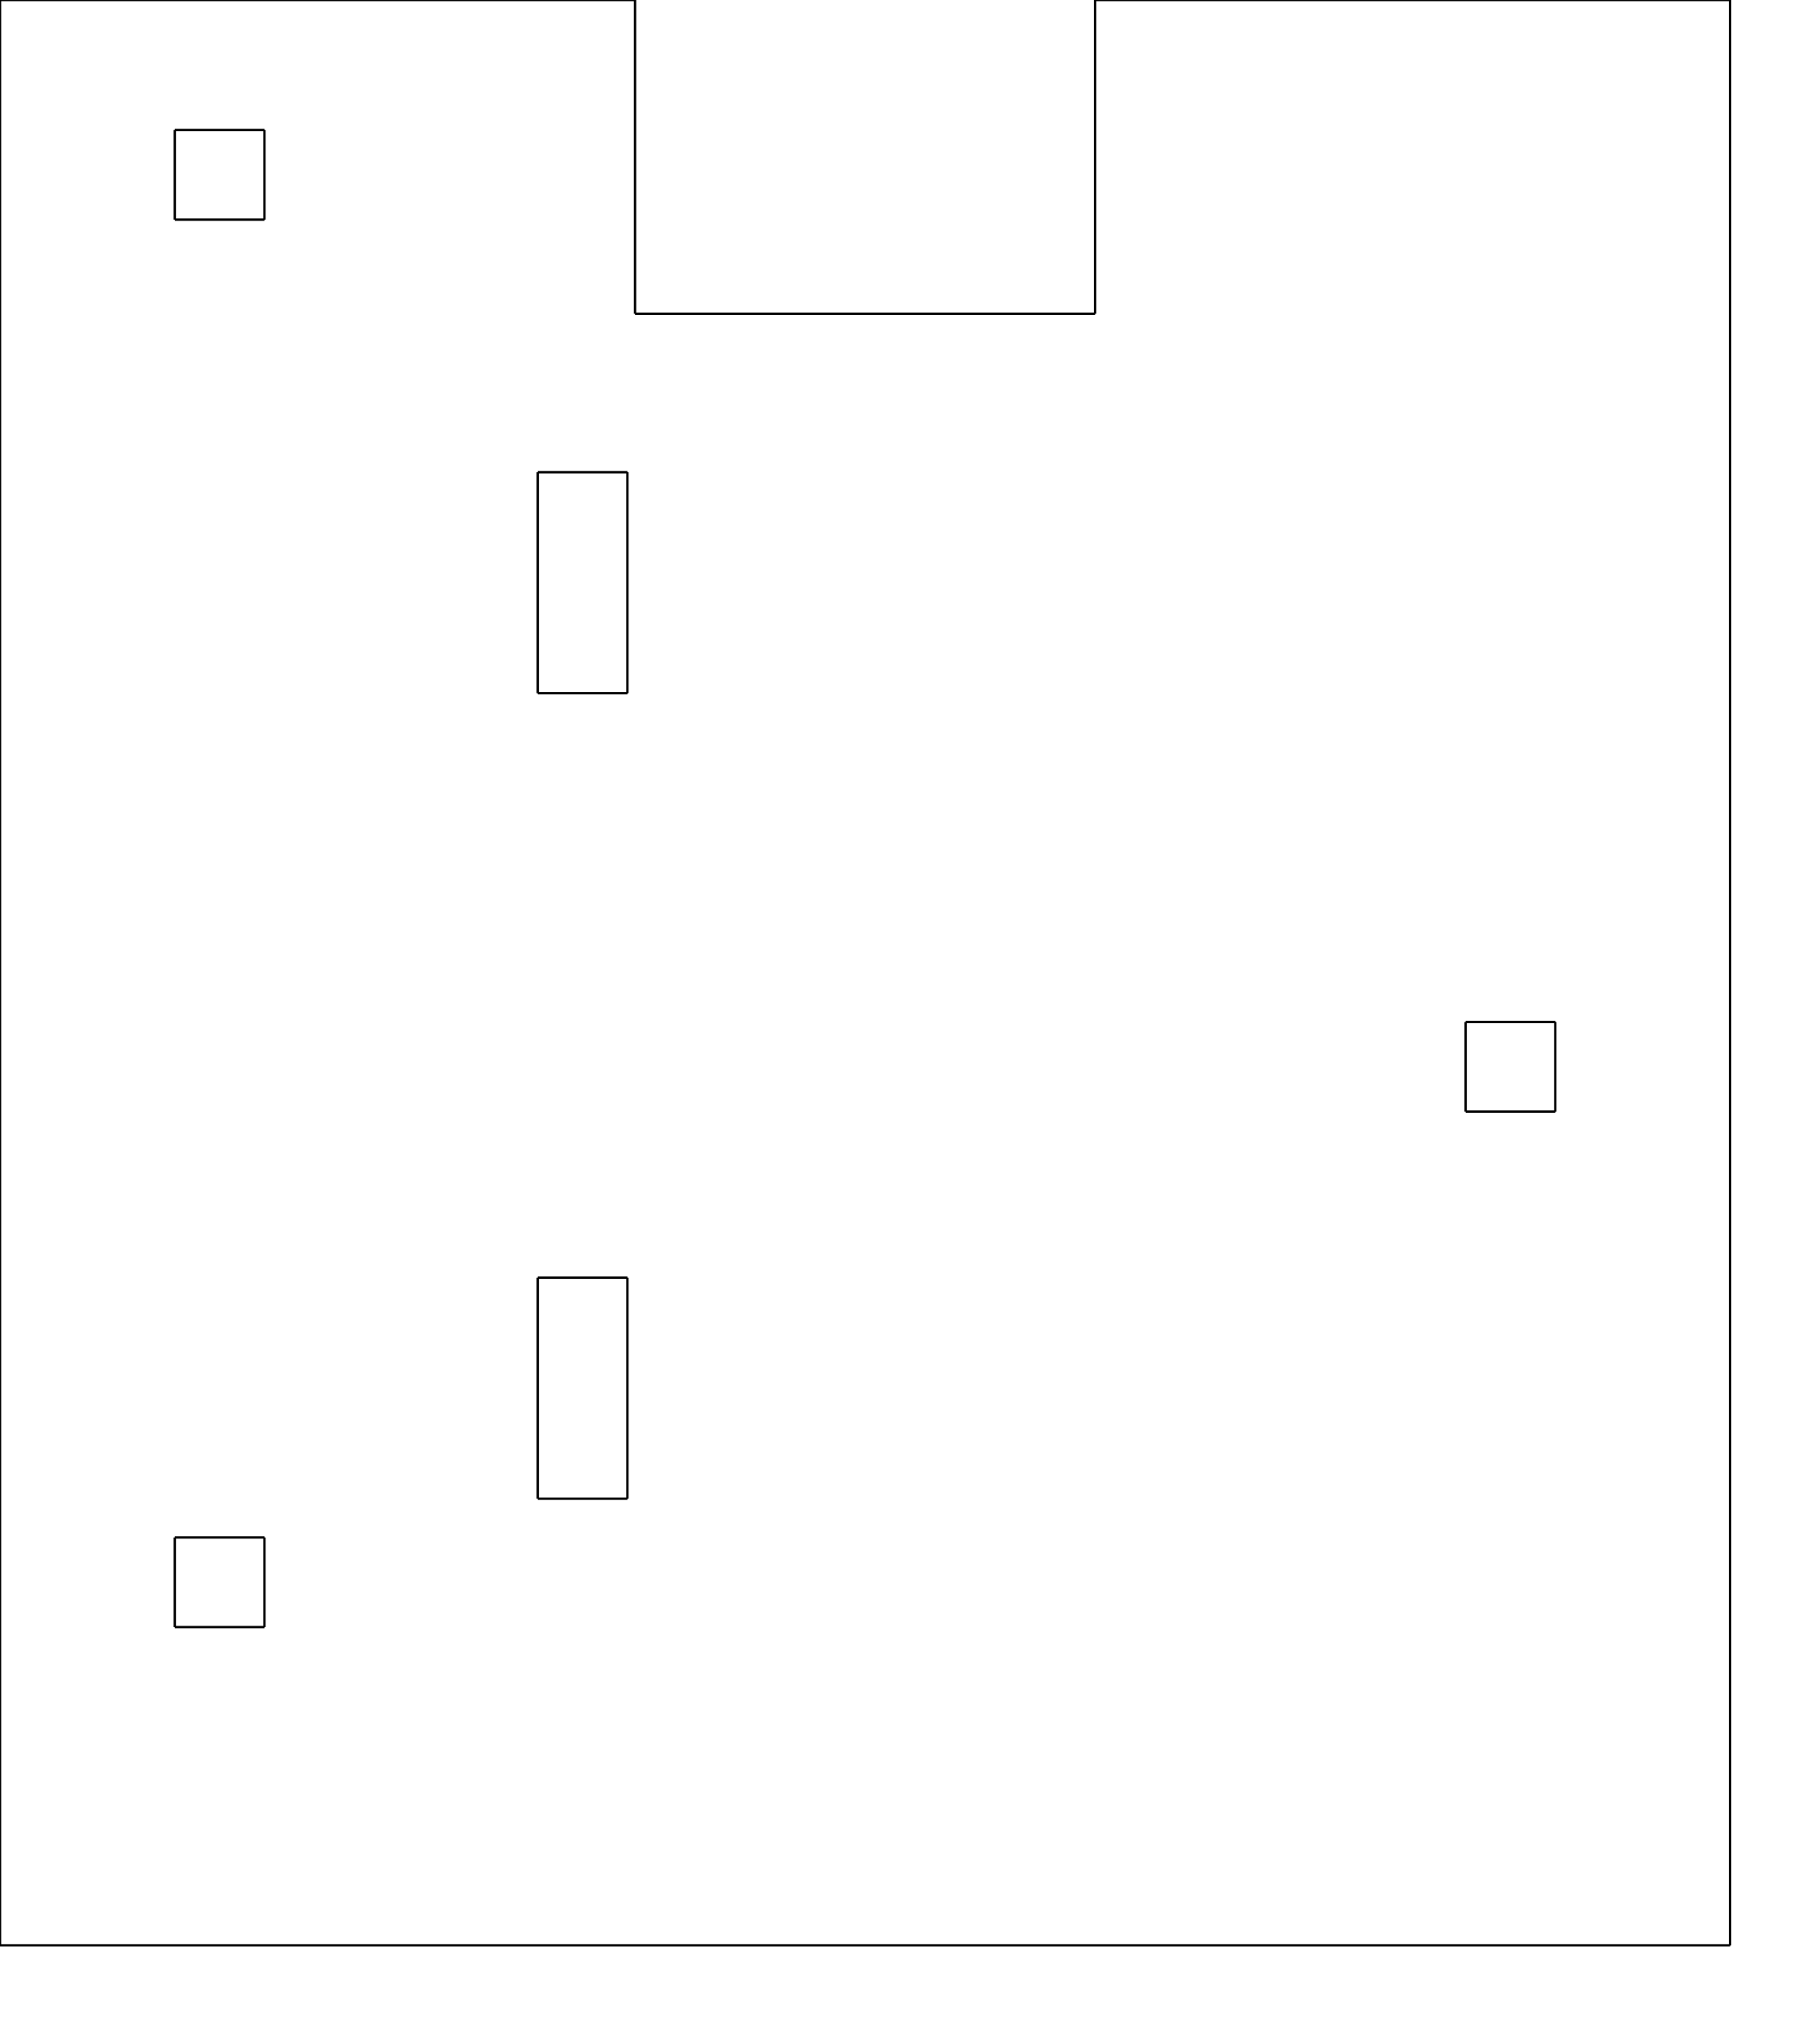
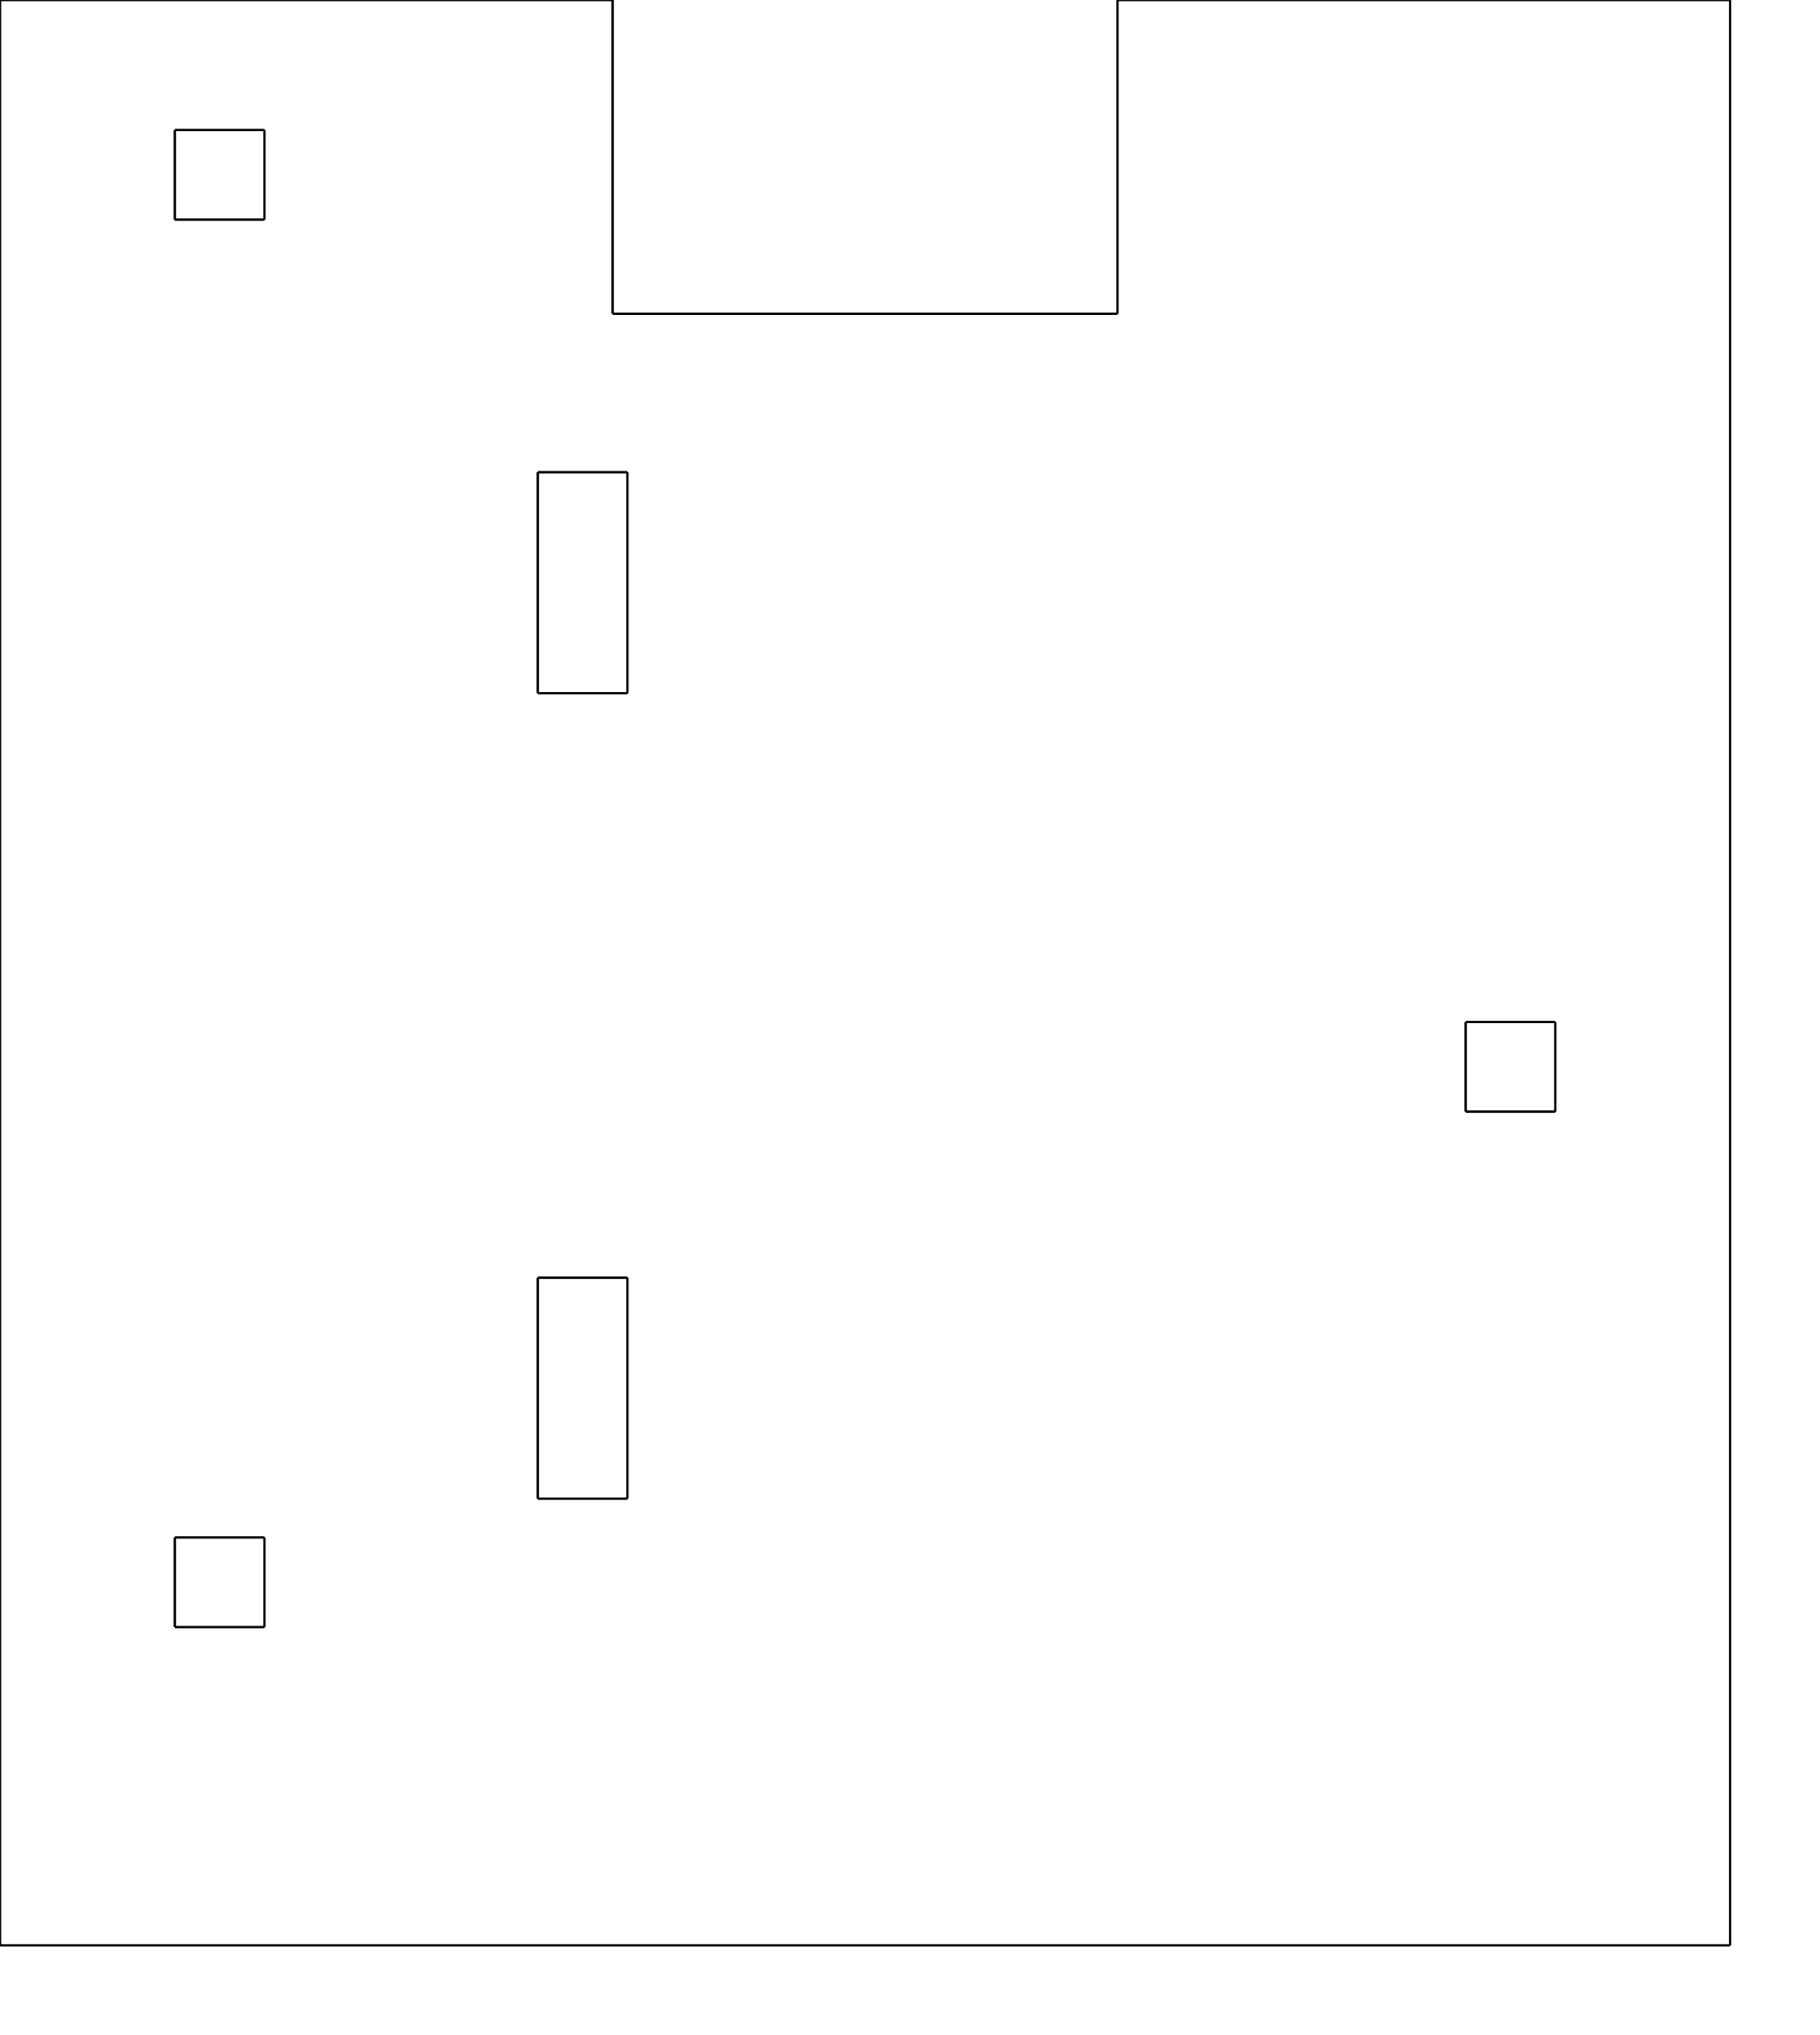
<svg xmlns="http://www.w3.org/2000/svg" version="1.1" height="227mm" width="203mm">
  <g style="fill-opacity:1.0; stroke:black; stroke-width:1;">
    <line x1="193mm" y1="217mm" x2="193mm" y2="217mm" />
    <line x1="193mm" y1="217mm" x2="0mm" y2="217mm" />
    <line x1="0mm" y1="217mm" x2="0mm" y2="0mm" />
-     <line x1="0mm" y1="0mm" x2="70.84mm" y2="0mm" />
-     <line x1="70.84mm" y1="0mm" x2="70.84mm" y2="35mm" />
-     <line x1="70.84mm" y1="35mm" x2="122.16mm" y2="35mm" />
-     <line x1="122.16mm" y1="35mm" x2="122.16mm" y2="0mm" />
-     <line x1="122.16mm" y1="0mm" x2="193mm" y2="0mm" />
+     <line x1="0mm" y1="0mm" x2="68.34mm" y2="0mm" />
+     <line x1="68.34mm" y1="0mm" x2="68.34mm" y2="35mm" />
+     <line x1="68.34mm" y1="35mm" x2="124.66mm" y2="35mm" />
+     <line x1="124.66mm" y1="35mm" x2="124.66mm" y2="0mm" />
+     <line x1="124.66mm" y1="0mm" x2="193mm" y2="0mm" />
    <line x1="193mm" y1="0mm" x2="193mm" y2="217mm" />
    <line x1="29.5mm" y1="181.5mm" x2="29.5mm" y2="181.5mm" />
    <line x1="29.5mm" y1="181.5mm" x2="19.5mm" y2="181.5mm" />
    <line x1="19.5mm" y1="181.5mm" x2="19.5mm" y2="171.5mm" />
    <line x1="19.5mm" y1="171.5mm" x2="29.5mm" y2="171.5mm" />
    <line x1="29.5mm" y1="171.5mm" x2="29.5mm" y2="181.5mm" />
    <line x1="29.5mm" y1="24.5mm" x2="29.5mm" y2="24.5mm" />
    <line x1="29.5mm" y1="24.5mm" x2="19.5mm" y2="24.5mm" />
    <line x1="19.5mm" y1="24.5mm" x2="19.5mm" y2="14.5mm" />
    <line x1="19.5mm" y1="14.5mm" x2="29.5mm" y2="14.5mm" />
    <line x1="29.5mm" y1="14.5mm" x2="29.5mm" y2="24.5mm" />
    <line x1="69.99mm" y1="167.175mm" x2="69.99mm" y2="167.175mm" />
    <line x1="69.99mm" y1="167.175mm" x2="59.99mm" y2="167.175mm" />
    <line x1="59.99mm" y1="167.175mm" x2="59.99mm" y2="142.525mm" />
    <line x1="59.99mm" y1="142.525mm" x2="69.99mm" y2="142.525mm" />
    <line x1="69.99mm" y1="142.525mm" x2="69.99mm" y2="167.175mm" />
    <line x1="69.99mm" y1="77.325mm" x2="69.99mm" y2="77.325mm" />
    <line x1="69.99mm" y1="77.325mm" x2="59.99mm" y2="77.325mm" />
    <line x1="59.99mm" y1="77.325mm" x2="59.99mm" y2="52.675mm" />
    <line x1="59.99mm" y1="52.675mm" x2="69.99mm" y2="52.675mm" />
    <line x1="69.99mm" y1="52.675mm" x2="69.99mm" y2="77.325mm" />
    <line x1="173.5mm" y1="124mm" x2="173.5mm" y2="124mm" />
    <line x1="173.5mm" y1="124mm" x2="163.5mm" y2="124mm" />
    <line x1="163.5mm" y1="124mm" x2="163.5mm" y2="114mm" />
    <line x1="163.5mm" y1="114mm" x2="173.5mm" y2="114mm" />
    <line x1="173.5mm" y1="114mm" x2="173.5mm" y2="124mm" />
  </g>
</svg>
